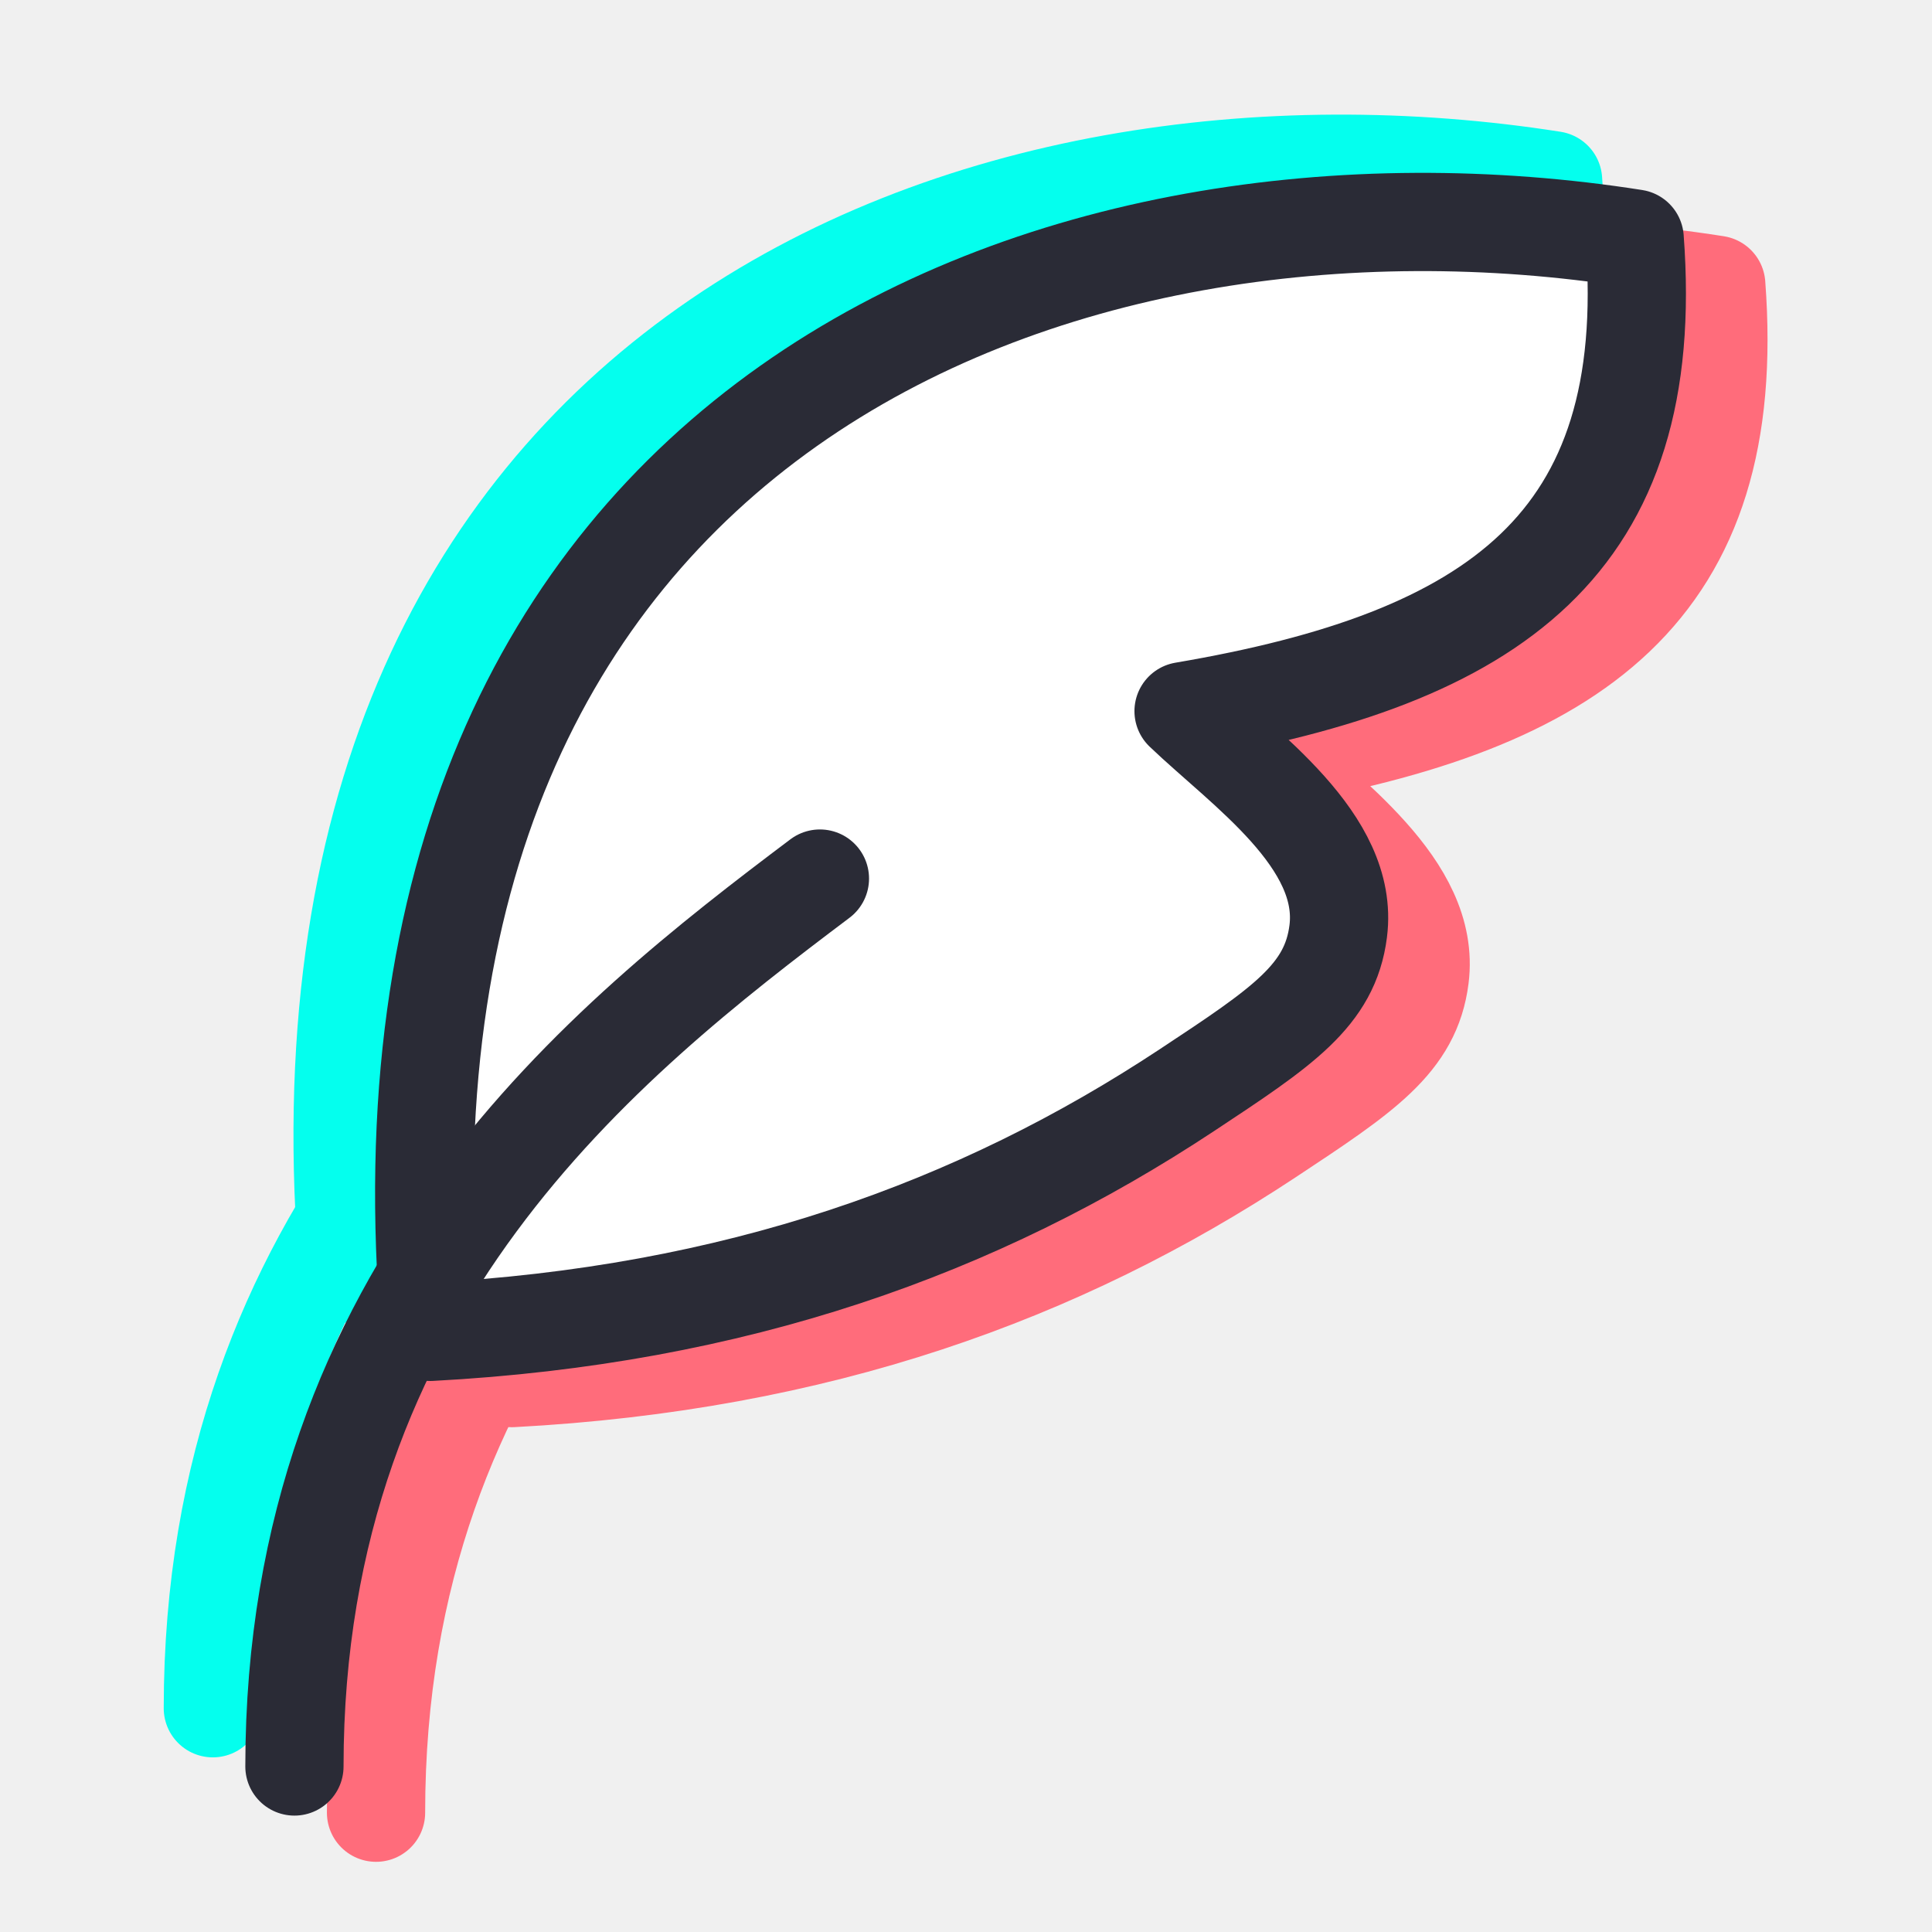
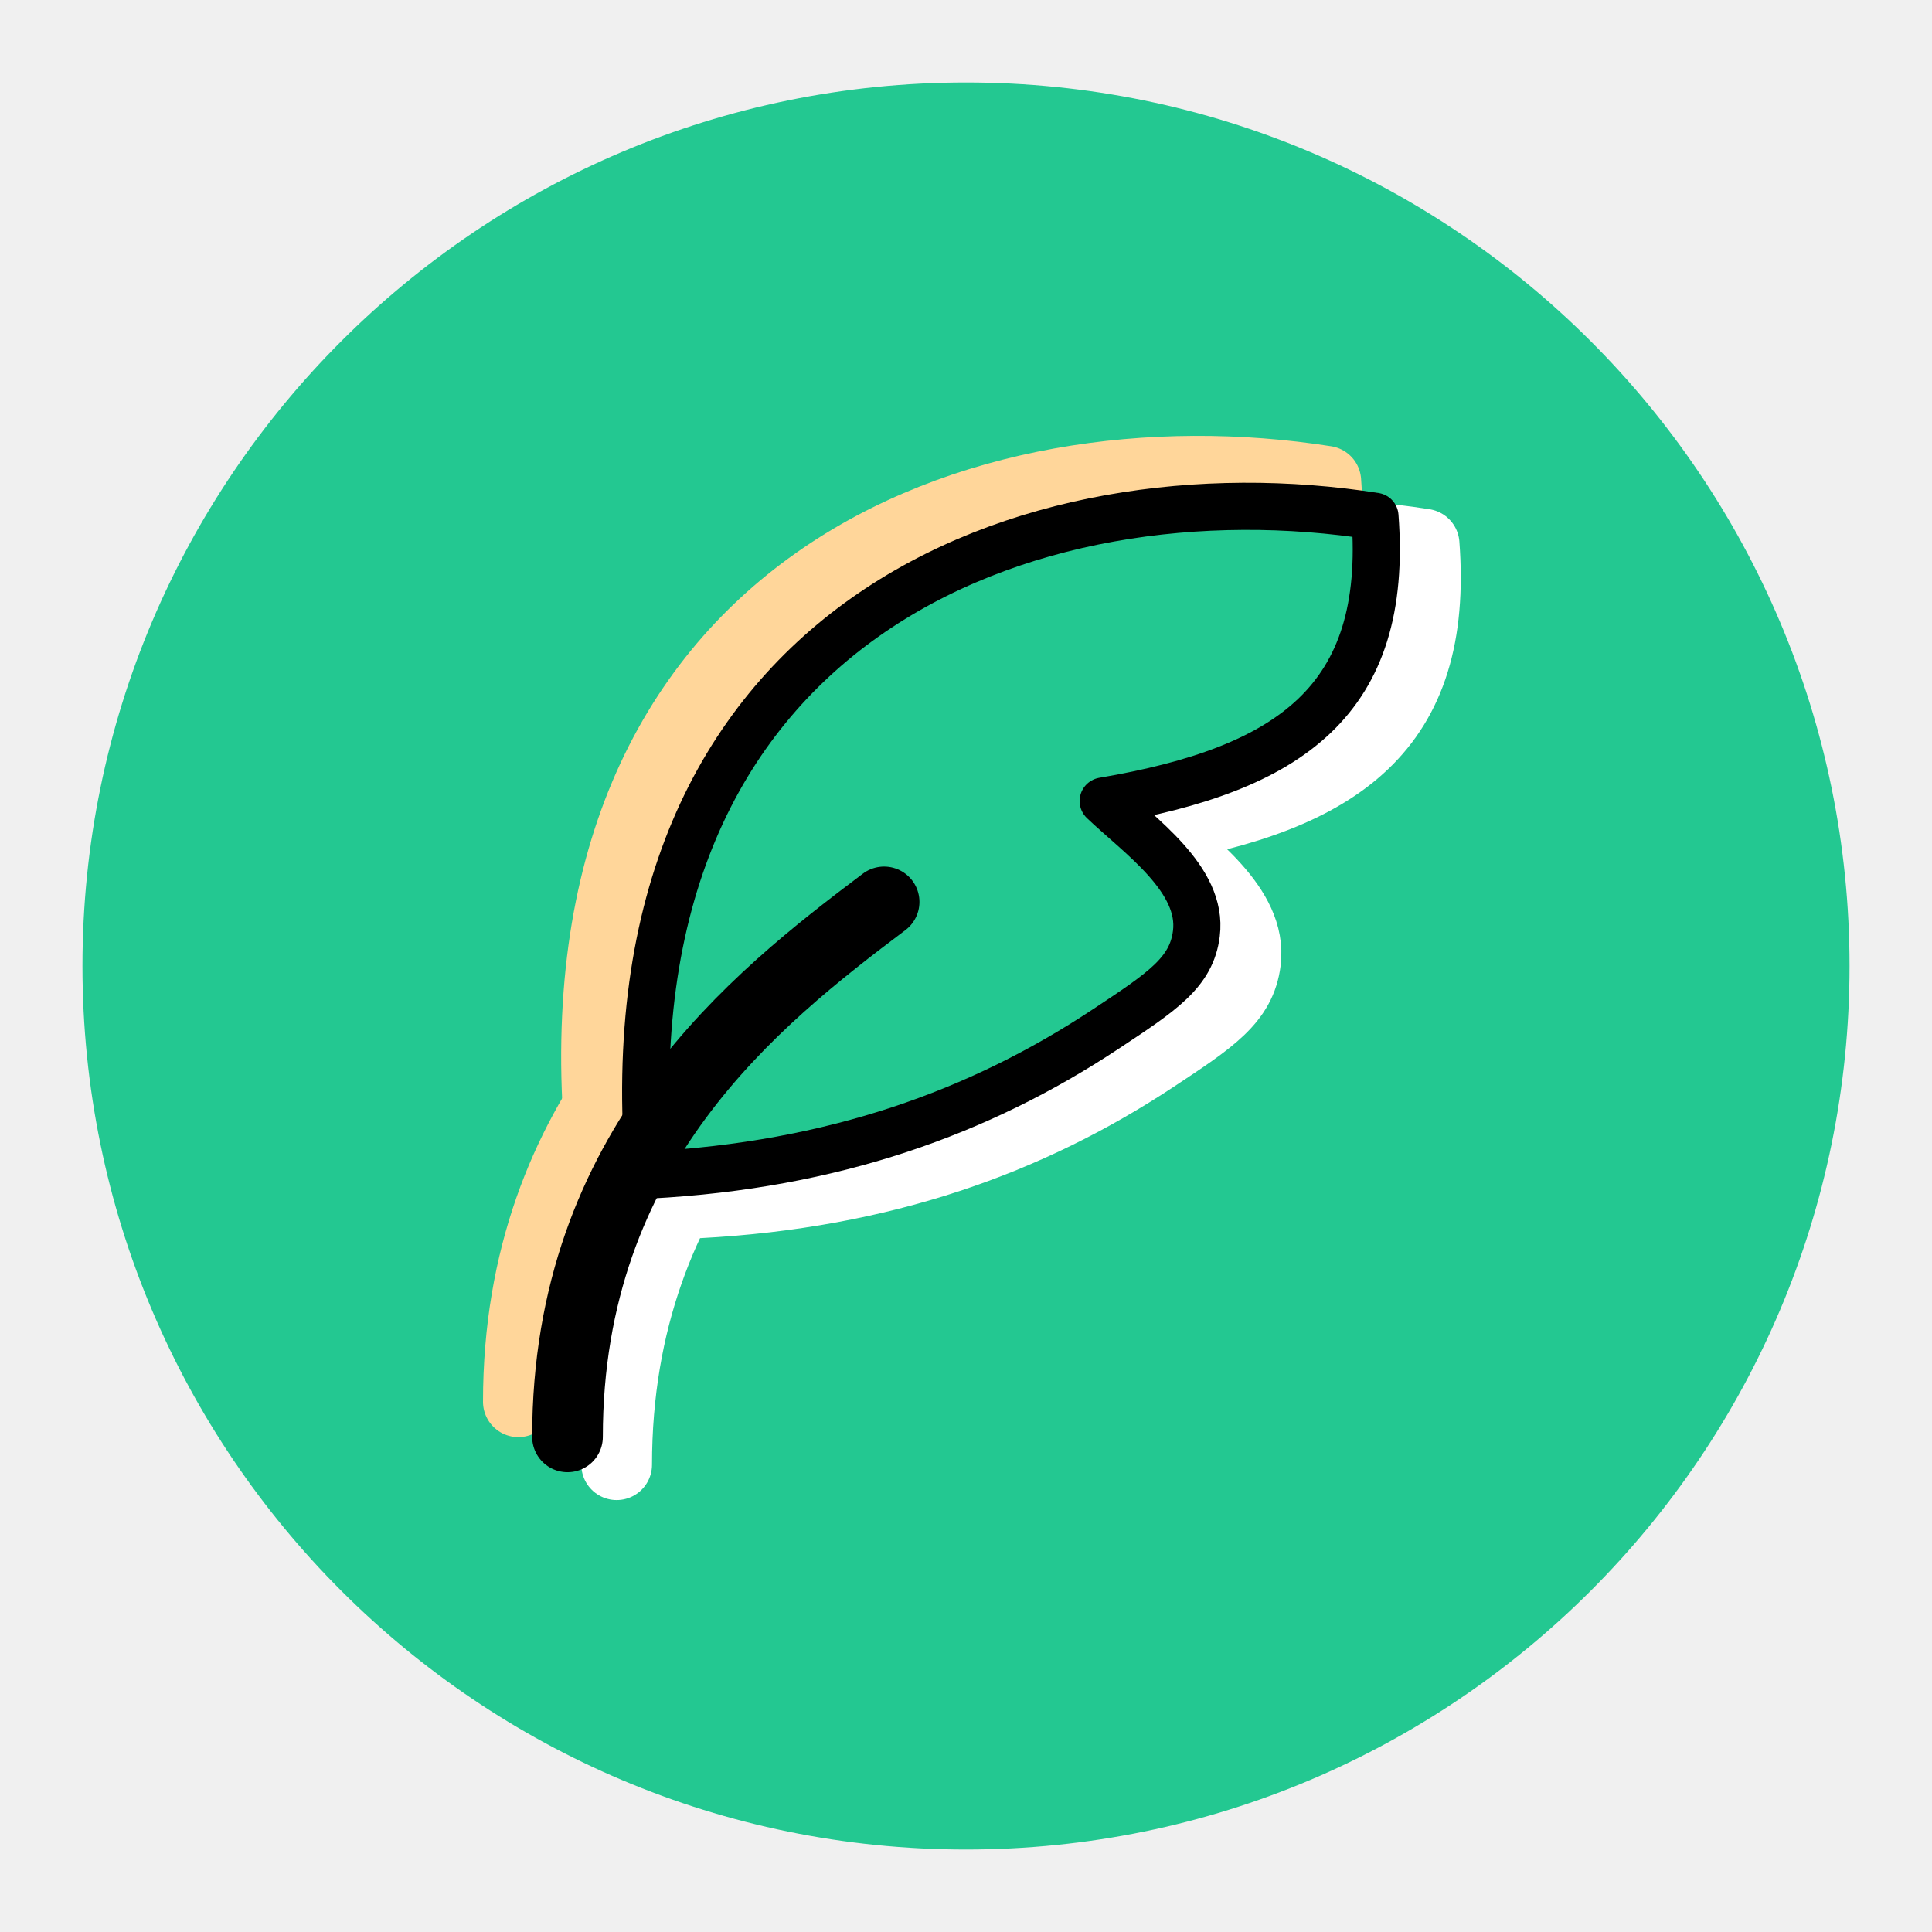
- <svg xmlns="http://www.w3.org/2000/svg" width="118" height="118" viewBox="0 0 118 118" fill="none">
-   <path d="M31.267 84.169C26.393 27.882 69.959 11.916 104.823 17.393C106.235 36.048 96.261 43.031 77.271 46.257C80.935 49.764 87.418 54.179 86.717 59.697C86.223 63.62 83.31 65.55 77.483 69.4C64.715 77.842 49.921 83.175 31.267 84.169Z" fill="#FF6C7B" stroke="#FF6C7B" stroke-width="6" stroke-linecap="round" stroke-linejoin="round" />
-   <path d="M22.967 110.714C22.967 81.339 41.967 66.344 55.061 56.483" stroke="#FF6C7B" stroke-width="6" stroke-linecap="round" stroke-linejoin="round" />
-   <path d="M21.3 77.789C16.427 21.502 59.992 5.536 94.857 11.013C96.269 29.668 86.295 36.65 67.305 39.877C70.968 43.384 77.451 47.799 76.75 53.317C76.257 57.24 73.343 59.17 67.517 63.02C54.748 71.462 39.955 76.795 21.3 77.789Z" fill="#04FFEE" stroke="#04FFEE" stroke-width="6" stroke-linecap="round" stroke-linejoin="round" />
-   <path d="M13 104.334C13 74.959 32 59.964 45.095 50.103" stroke="#04FFEE" stroke-width="6" stroke-linecap="round" stroke-linejoin="round" />
-   <path d="M26.284 81.346C21.41 25.059 64.975 9.093 99.84 14.57C101.252 33.225 91.278 40.208 72.288 43.434C75.952 46.941 82.435 51.356 81.734 56.874C81.24 60.797 78.327 62.727 72.5 66.577C59.731 75.019 44.938 80.352 26.284 81.346Z" fill="white" stroke="#2A2B36" stroke-width="6" stroke-linecap="round" stroke-linejoin="round" />
-   <path d="M17.983 107.891C17.983 78.516 36.983 63.521 50.078 53.66" stroke="#2A2B36" stroke-width="6" stroke-linecap="round" stroke-linejoin="round" />
+ <svg xmlns="http://www.w3.org/2000/svg" width="164" height="164" viewBox="0 0 164 164" fill="none">
+   <circle cx="82" cy="82" r="75" fill="#23c891" />
+   <path d="M59.296 102.106C55.215 54.974 91.695 41.604 120.889 46.191C122.072 61.812 113.72 67.659 97.818 70.361C100.886 73.297 106.315 76.994 105.728 81.615C105.314 84.9 102.875 86.515 97.996 89.74C87.304 96.808 74.917 101.274 59.296 102.106Z" fill="white" stroke="white" stroke-width="6" stroke-linecap="round" stroke-linejoin="round" />
+   <path d="M52.346 124.334C52.346 99.737 68.256 87.181 79.221 78.924" stroke="white" stroke-width="6" stroke-linecap="round" stroke-linejoin="round" />
+   <path d="M50.95 96.764C46.869 49.631 83.349 36.262 112.544 40.848C113.726 56.469 105.374 62.316 89.472 65.018C92.54 67.955 97.969 71.652 97.382 76.272C96.969 79.557 94.529 81.173 89.65 84.397C78.958 91.466 66.571 95.931 50.95 96.764Z" fill="#FFD69A" stroke="#FFD69A" stroke-width="6" stroke-linecap="round" stroke-linejoin="round" />
+   <path d="M44 118.992C44 94.394 59.91 81.838 70.875 73.581" stroke="#FFD69A" stroke-width="6" stroke-linecap="round" stroke-linejoin="round" />
+   <path d="M55.123 99.743C51.042 52.61 87.522 39.24 116.717 43.827C117.899 59.448 109.547 65.295 93.645 67.997C96.713 70.933 102.142 74.63 101.555 79.251C101.141 82.536 98.702 84.152 93.823 87.376C83.131 94.445 70.744 98.91 55.123 99.743Z" fill="#23c891" stroke="black" stroke-width="4" stroke-linecap="round" stroke-linejoin="round" />
+   <path d="M48.173 121.97C48.173 97.373 64.083 84.817 75.048 76.56" stroke="black" stroke-width="6" stroke-linecap="round" stroke-linejoin="round" />
</svg>
